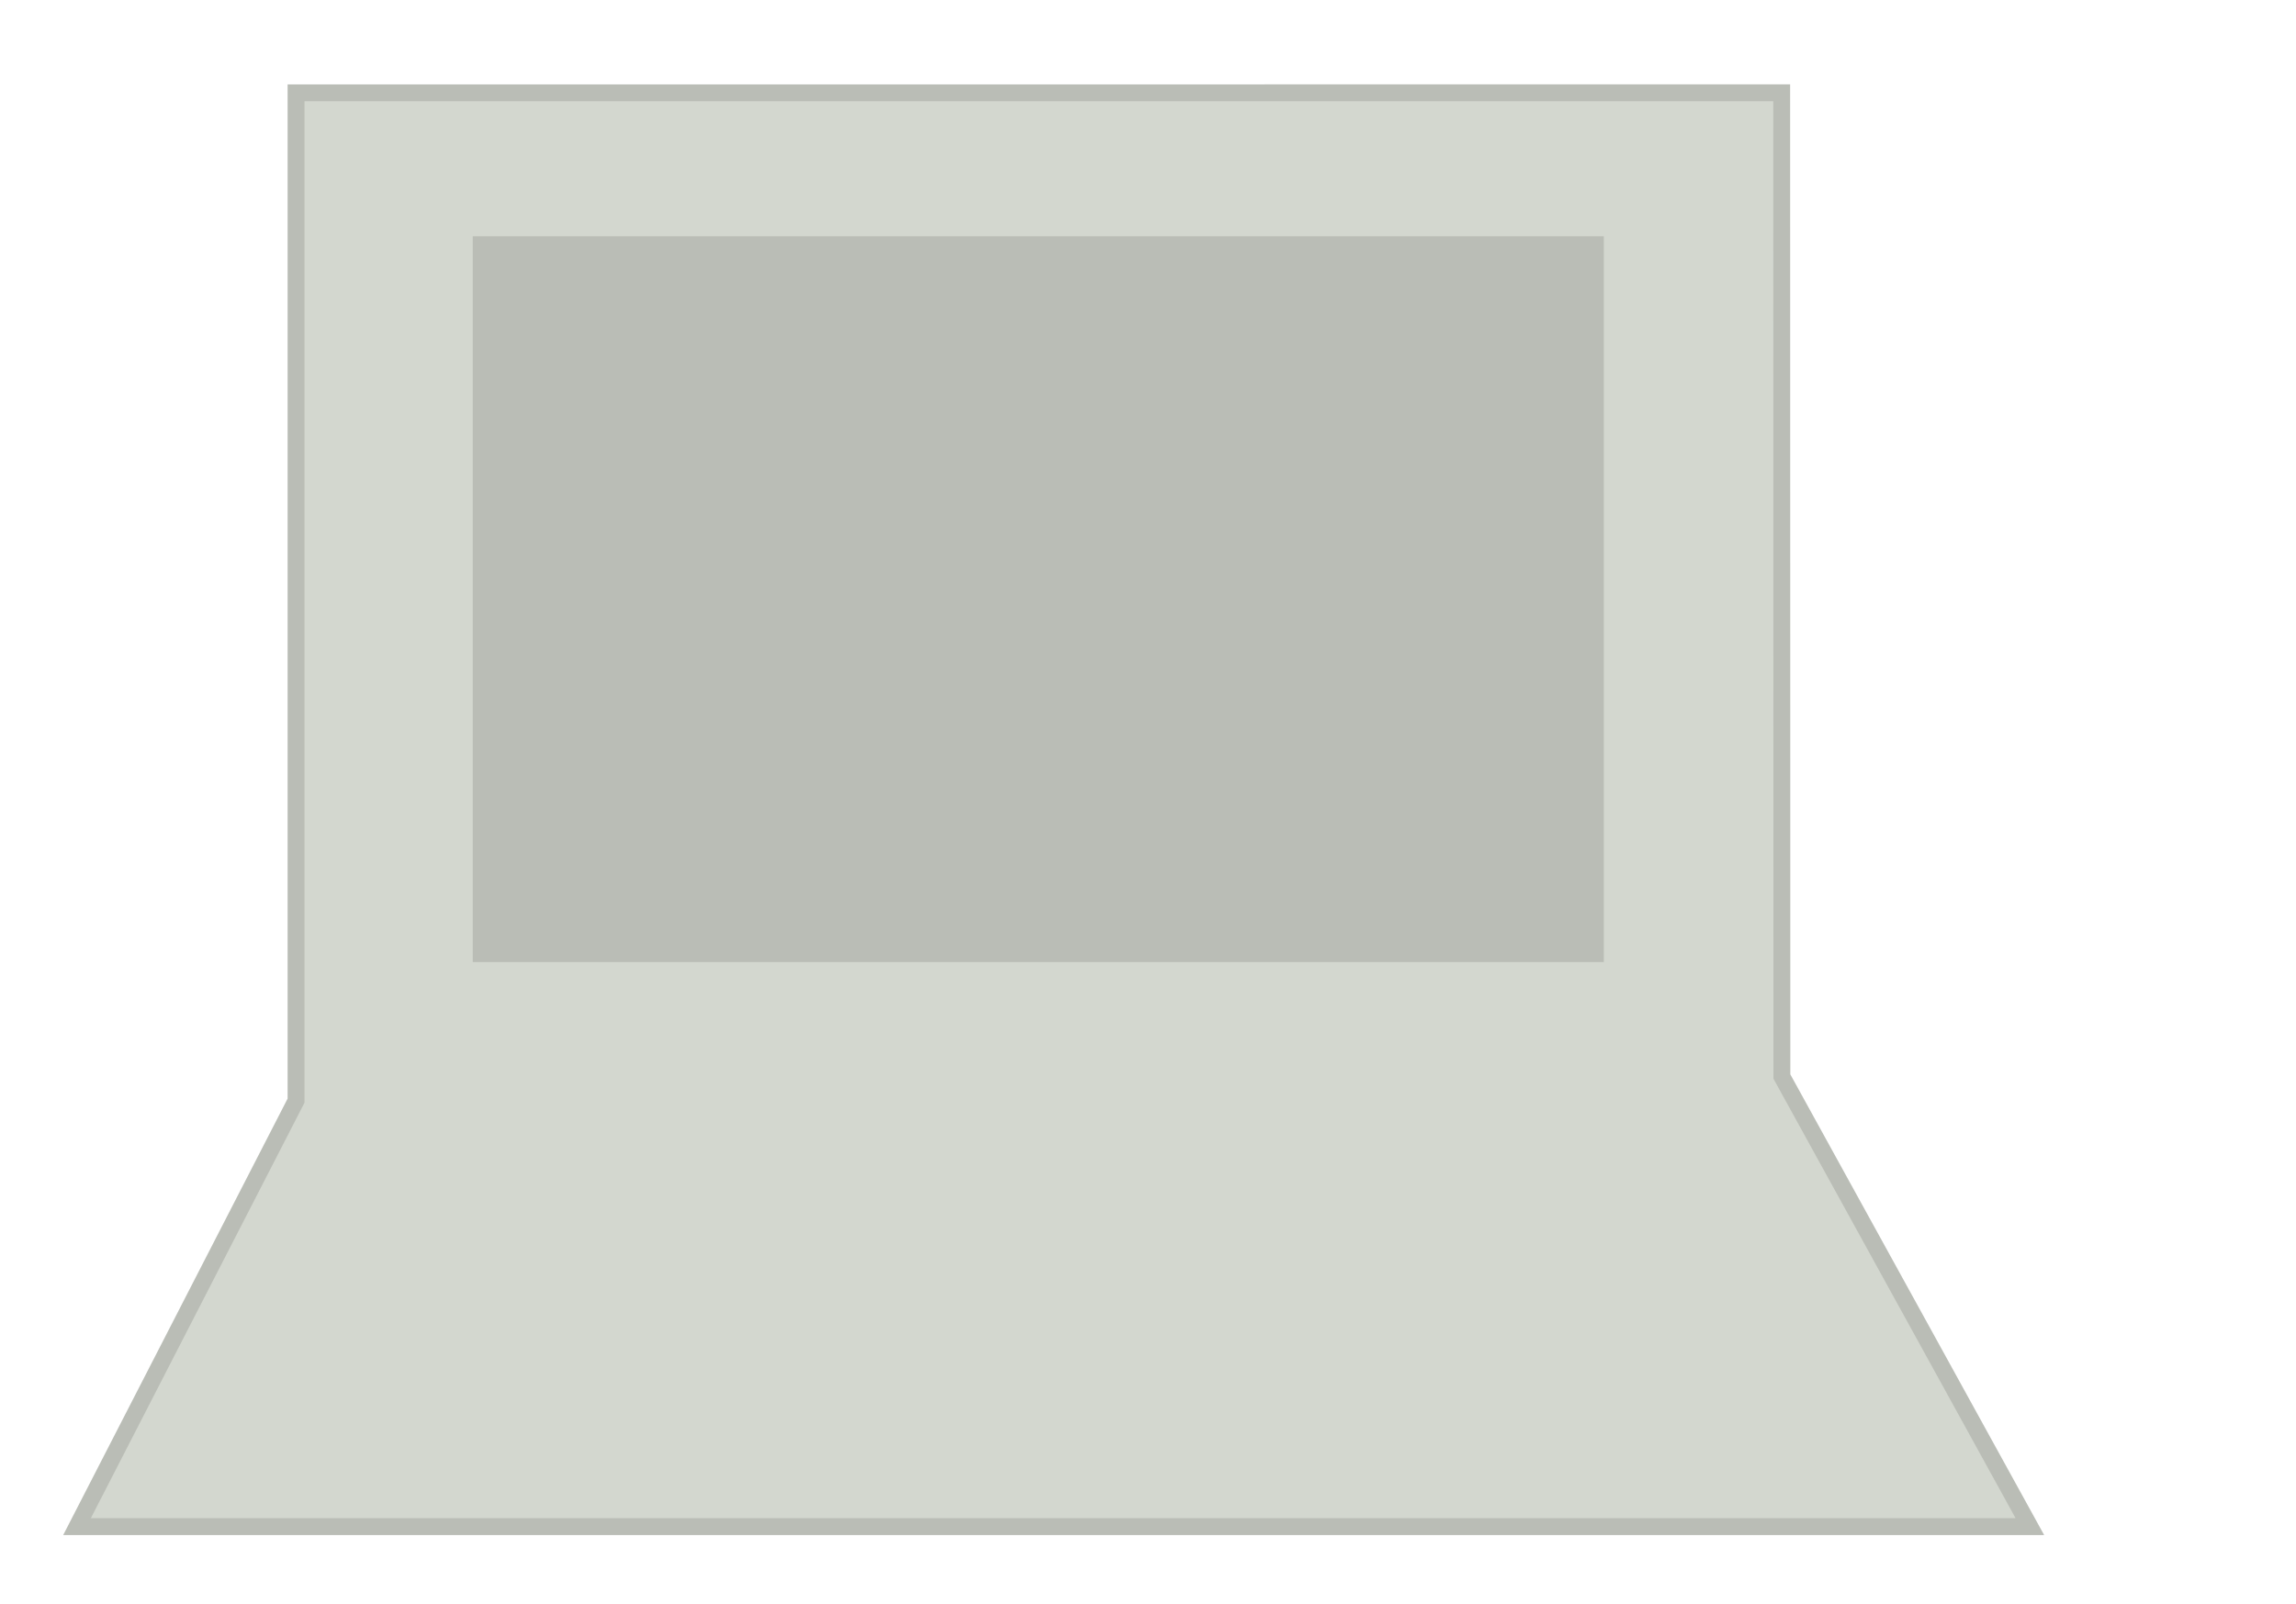
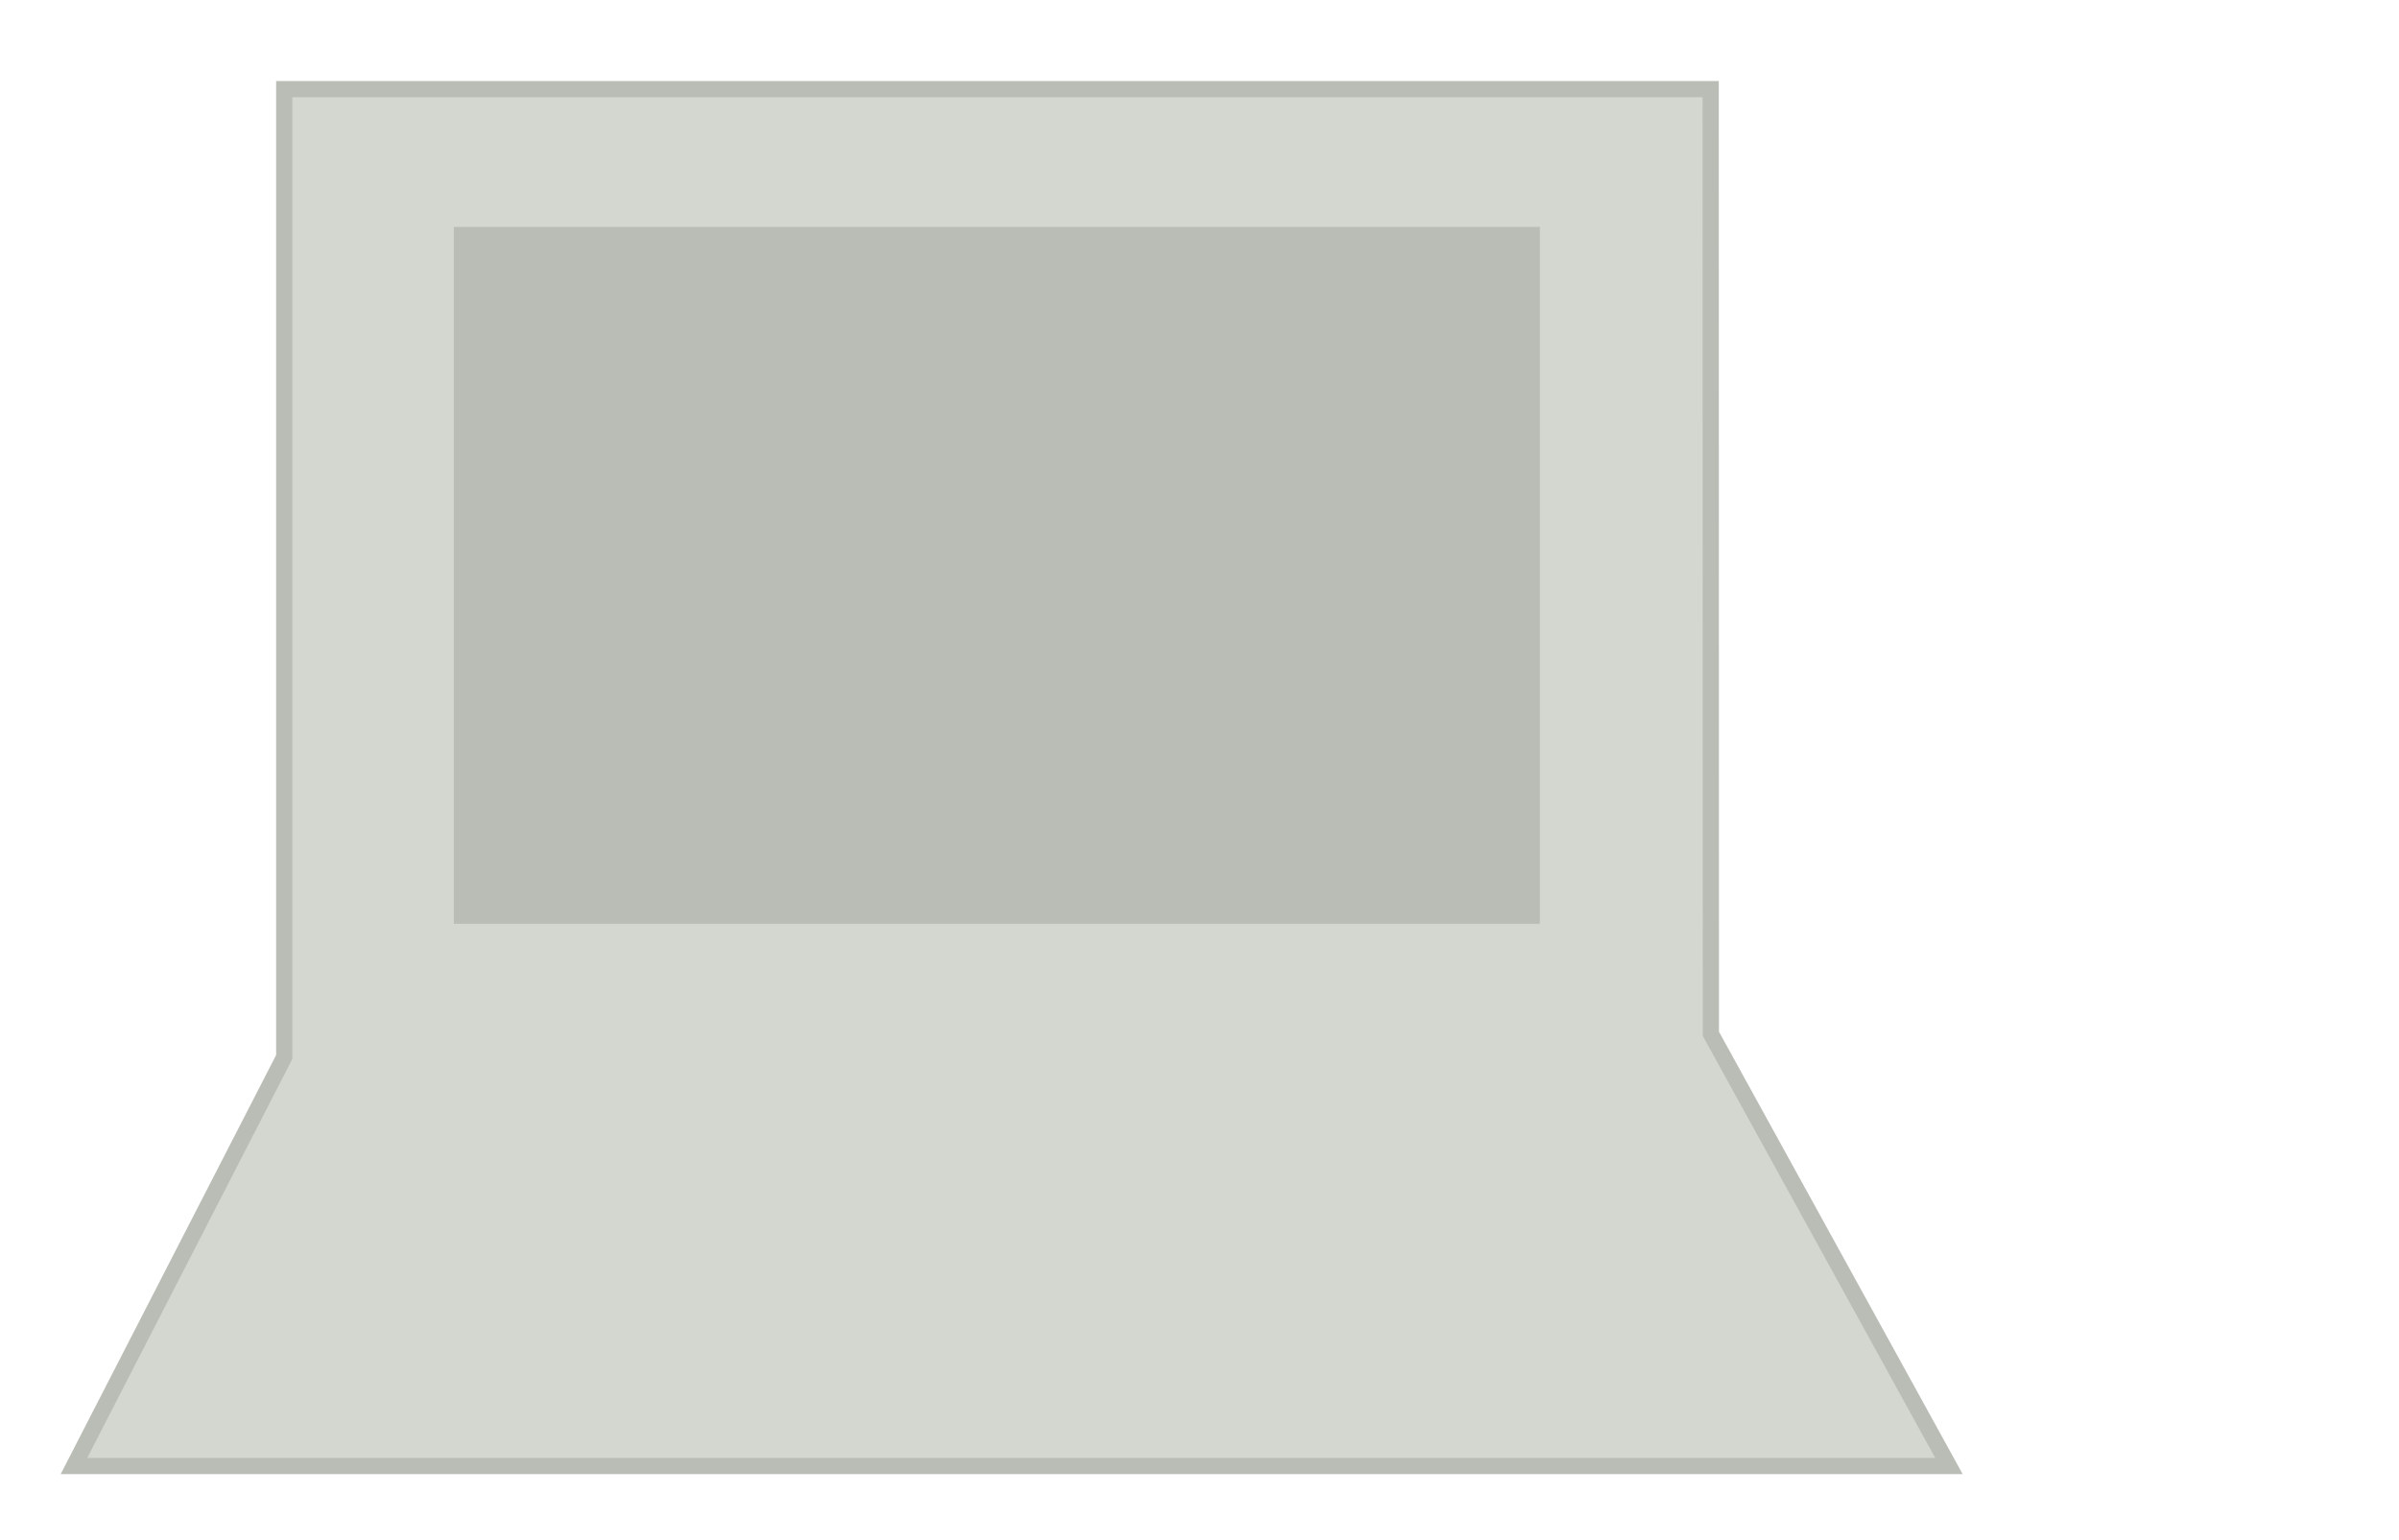
- <svg xmlns="http://www.w3.org/2000/svg" id="svg86858" version="1.1" width="136" height="95">
+ <svg xmlns="http://www.w3.org/2000/svg" id="svg86858" version="1.1" width="148" height="95">
  <defs id="defs86862" />
  <path style="color:#000000;fill:#d3d7cf;fill-opacity:1;fill-rule:nonzero;stroke:#babdb6;stroke-width:1px;stroke-linecap:butt;stroke-linejoin:miter;stroke-miterlimit:4;stroke-opacity:1;stroke-dasharray:none;stroke-dashoffset:0;marker:none;visibility:visible;display:inline;overflow:visible;enable-background:accumulate" d="m 17.536,5.5 0,59.714 -12.974,25.238 115.674,0 -14.688,-26.667 -0.012,-58.286 z" id="rect22528" />
  <rect y="14.5" x="28.5" height="42" width="66" id="rect4133-4" style="opacity:1;color:#000000;fill:#babdb6;fill-opacity:1;fill-rule:nonzero;stroke:#babdb6;stroke-width:1;stroke-linecap:butt;stroke-linejoin:miter;stroke-miterlimit:4;stroke-opacity:1;stroke-dasharray:none;stroke-dashoffset:0;marker:none;visibility:visible;display:inline;overflow:visible;enable-background:accumulate" />
</svg>
